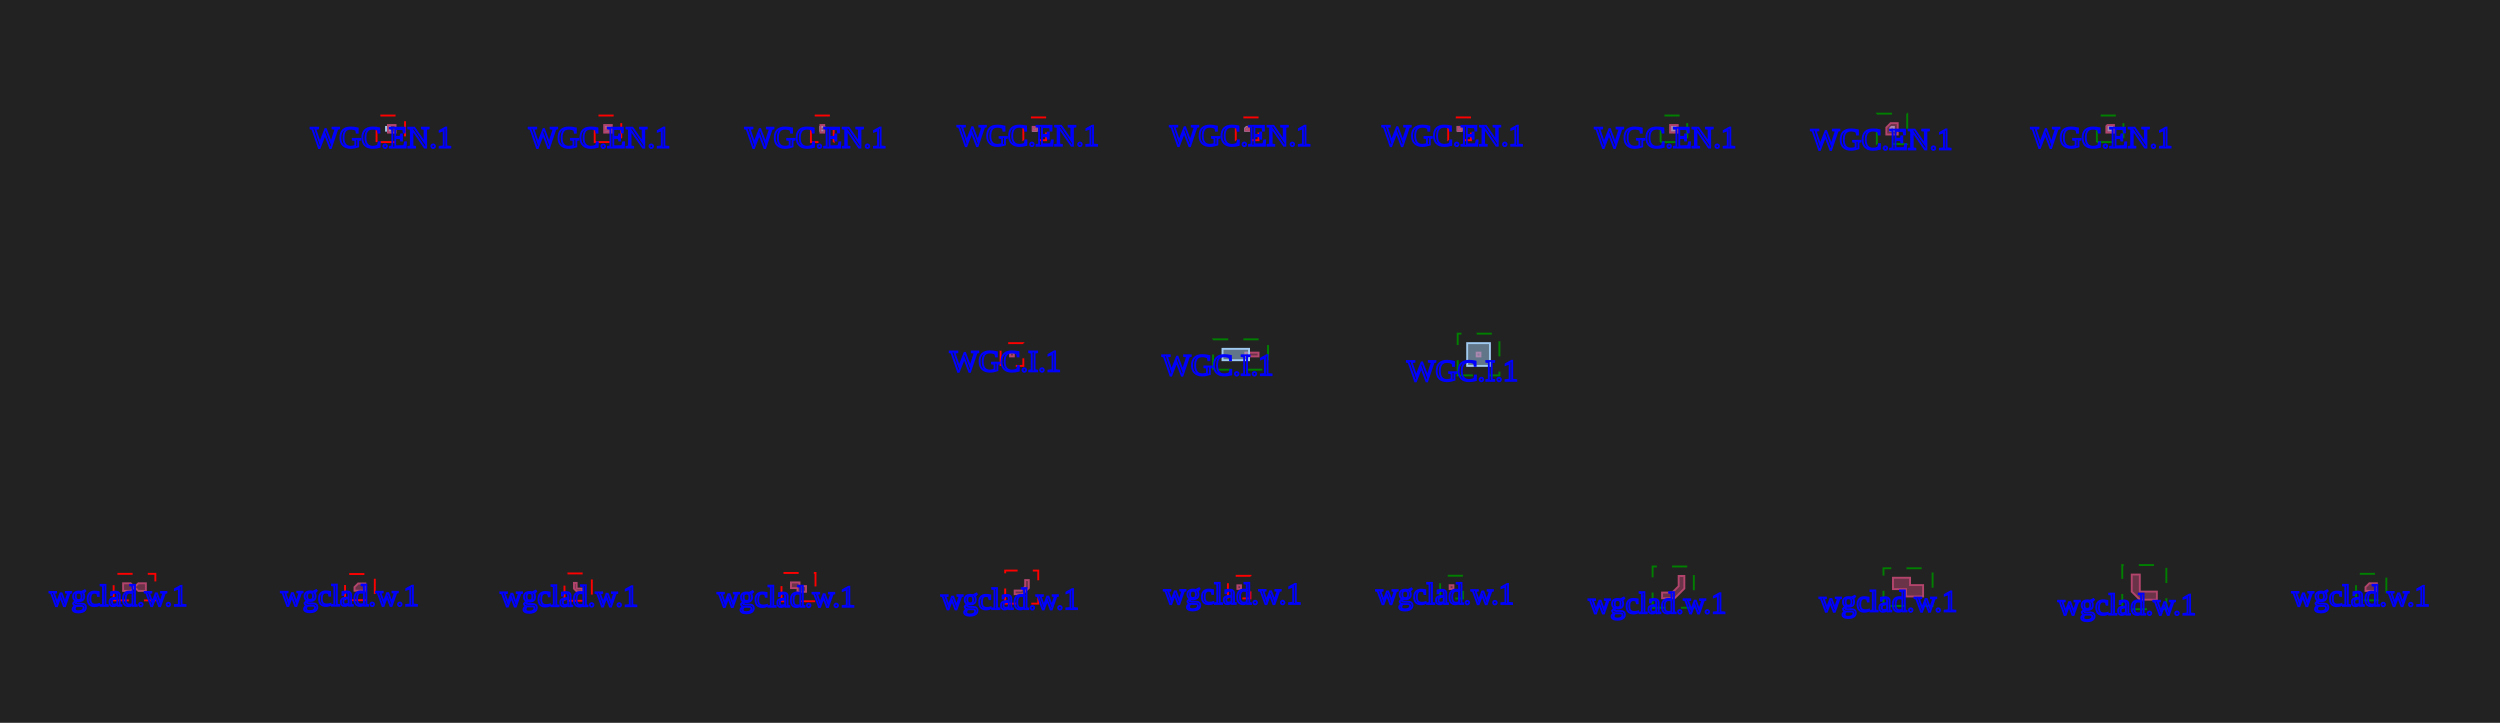
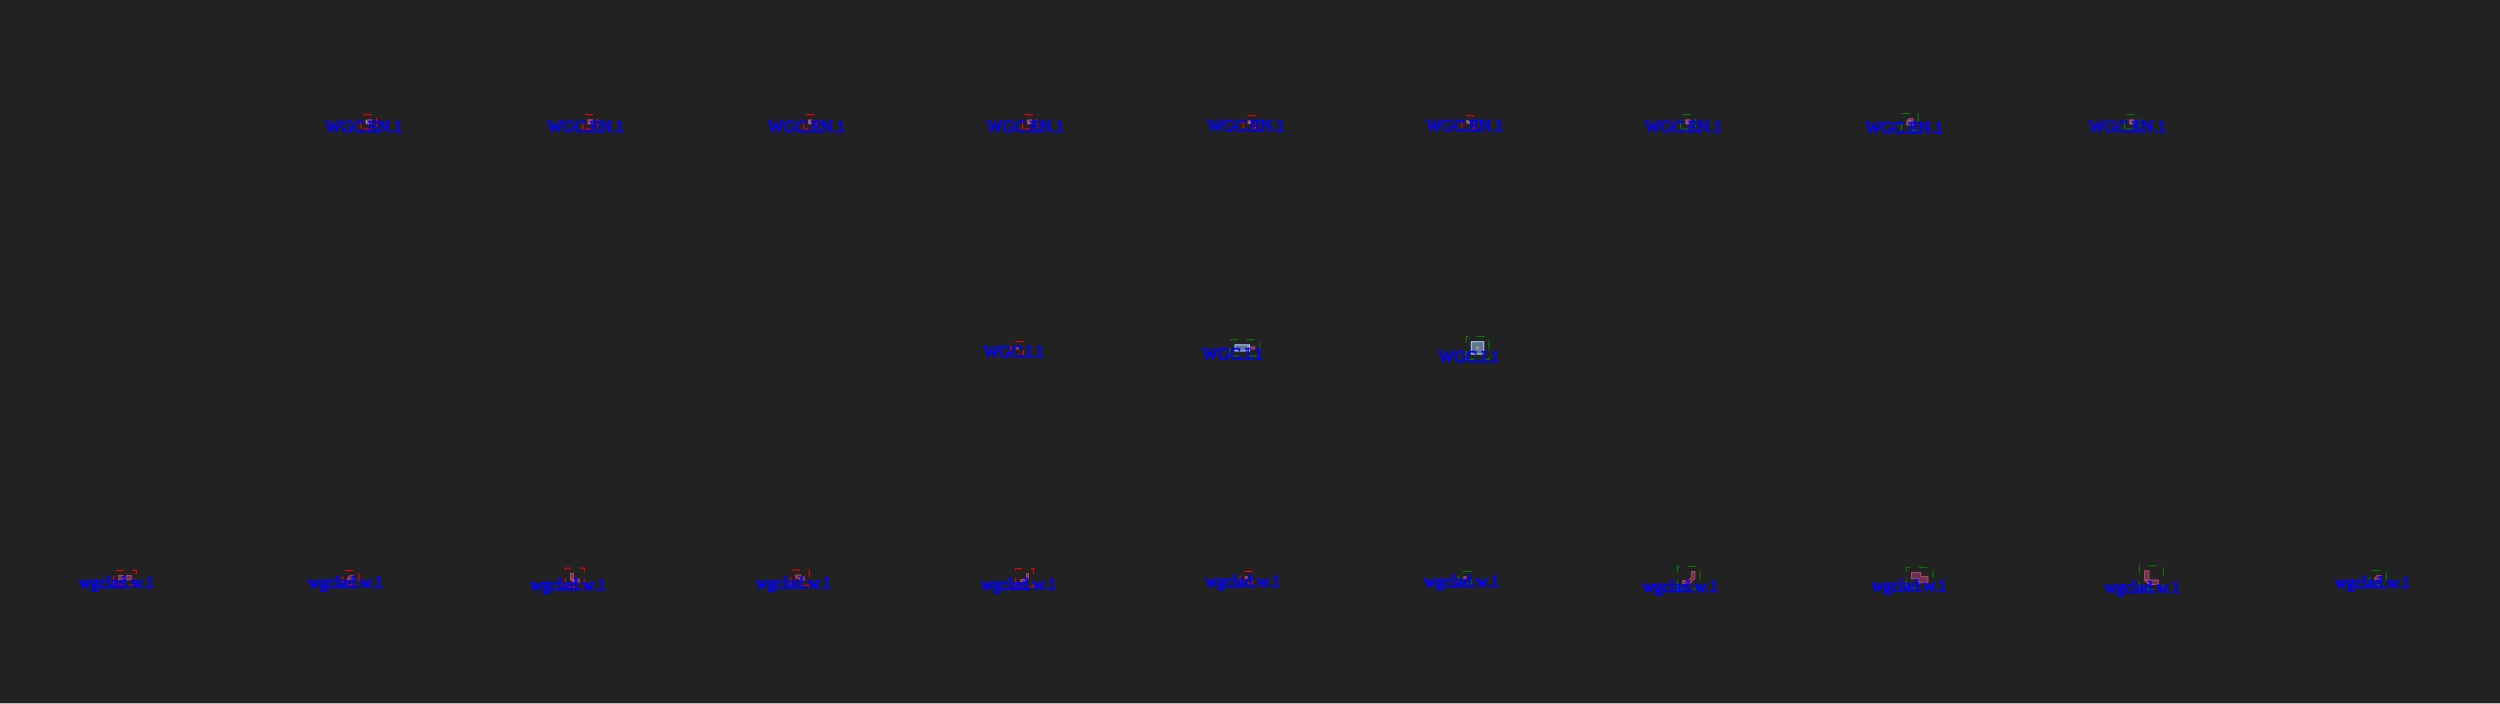
- <svg xmlns="http://www.w3.org/2000/svg" width="1318.086" height="381.086" viewBox="-764.303 -310.543 1318.086 381.086">
+ <svg xmlns="http://www.w3.org/2000/svg" width="2422.486" height="681.486" viewBox="-1418.493 -560.743 2422.486 681.486">
  <defs>
    <style type="text/css">
- .l1112d0 {fill:none;stroke:red;stroke-dasharray:8,8;}
.l1d0 {stroke: #A1CAF1; fill: #A1CAF1; fill-opacity: 0.5;}
- .l1111d0 {fill:none;stroke:green;stroke-dasharray:8,8;}
+ .l3d222 {fill:none;stroke:red;stroke-dasharray:8,8;}
+ .l2d222 {fill:none;stroke:green;stroke-dasharray:8,8;}
.l111d0 {stroke: #B3446C; fill: #B3446C; fill-opacity: 0.5;}
- .l1113t0 {fill:none;stroke:blue;font-size:16px;}
+ .l11t222 {fill:none;stroke:blue;font-size:16px;}
</style>
  </defs>
-   <rect x="-764.303" y="-310.543" width="1318.086" height="381.086" fill="#222222" stroke="none" />
+   <rect x="-1418.493" y="-560.743" width="2422.486" height="681.486" fill="#222222" stroke="none" />
  <g id="wgclad" transform="scale(1 -1)">
-     <polygon id="0x5641ce25c740" class="l111d0" points="0,0 0,2 2,2 2,0" />
-     <polygon id="0x5641ce25ddb0" class="l1111d0" points="-5,-5 -5,7 7,7 7,-5" />
-     <polygon id="0x5641ce25de20" class="l111d0" points="-111.9,0.05 -111.9,1.95 -110,1.95 -110,0.05" />
-     <polygon id="0x5641cde174e0" class="l1112d0" points="-116.9,-4.95 -116.9,6.95 -105,6.95 -105,-4.95" />
-     <polygon id="0x5641cde17550" class="l111d0" points="112,-4.87 118.62,-4.87 123.74,0.25 123.74,6.87 120.74,6.87 120.74,1.49 117.38,-1.87 112,-1.87" />
-     <polygon id="0x5641cde175c0" class="l1111d0" points="107,-9.87 107,11.87 128.74,11.87 128.74,-9.87" />
-     <polygon id="0x5641cde17630" class="l111d0" points="-229.34,-2.72 -225.14,-2.72 -221.9,0.52 -221.9,4.72 -223.8,4.72 -223.8,1.31 -225.93,-0.82 -229.34,-0.82" />
-     <polygon id="0x5641cddced60" class="l1112d0" points="-234.34,-7.72 -234.34,9.72 -216.9,9.72 -216.9,-7.72" />
-     <polygon id="0x5641cddcee20" class="l111d0" points="249.62,2.06 242.74,2.06 242.74,5.94 233.74,5.94 233.74,-0.06 240.62,-0.06 240.62,-3.94 249.62,-3.94" />
-     <polygon id="0x5641cddcee90" class="l1111d0" points="228.74,-8.94 228.74,10.94 254.62,10.94 254.62,-8.94" />
-     <polygon id="0x5641cde26890" class="l111d0" points="-339.34,1.53 -342.78,1.53 -342.78,3.47 -347.28,3.47 -347.28,0.47 -343.84,0.47 -343.84,-1.47 -339.34,-1.47" />
-     <polygon id="0x5641cde26900" class="l1112d0" points="-352.28,-6.47 -352.28,8.47 -334.34,8.47 -334.34,-6.47" />
-     <polygon id="0x5641cde16e20" class="l111d0" points="363.85,-5.63 372.87,-5.63 372.87,-1.37 363.87,-1.37 363.87,7.63 359.62,7.63 359.62,-1.39" />
-     <polygon id="0x5641cde16e90" class="l1111d0" points="354.62,-10.63 354.62,12.63 377.87,12.63 377.87,-10.63" />
-     <polygon id="0x5641cde16f00" class="l111d0" points="-460.28,-1.21 -457.28,-1.21 -457.28,0.21 -460.28,0.21 -460.28,3.21 -461.69,3.21 -461.69,0.2" />
-     <polygon id="0x5641cde16f70" class="l1112d0" points="-466.69,-6.21 -466.69,8.21 -452.28,8.21 -452.28,-6.21" />
-     <polygon id="0x5641ce208590" class="l111d0" points="488.87,3 484.87,3 482.87,1 482.87,-1 488.87,-1" />
-     <polygon id="0x5641ce208600" class="l1111d0" points="477.87,-6 477.87,8 493.87,8 493.87,-6" />
-     <polygon id="0x5641cde60040" class="l111d0" points="-571.69,2.9 -575.49,2.9 -577.39,1 -577.39,-0.9 -571.69,-0.9" />
-     <polygon id="0x5641cde2ad00" class="l1112d0" points="-582.39,-5.9 -582.39,7.9 -566.69,7.9 -566.69,-5.9" />
-     <polygon id="0x5641cde2ae70" class="l111d0" points="-691.39,-1 -687.39,-1 -687.39,3 -691.39,3 -693.39,1" />
-     <polygon id="0x5641ce25e0c0" class="l111d0" points="-695.39,3 -699.39,3 -699.39,-1 -695.39,-1 -693.39,1" />
-     <polygon id="0x5641ce25e250" class="l1112d0" points="-704.39,-6 -704.39,8 -682.39,8 -682.39,-6" />
-     <polygon id="0x5641ce25c1e0" class="l1d0" points="117.24,241.63 117.24,243.63 119.24,243.63 119.24,241.63" />
-     <polygon id="0x5641ce25c250" class="l111d0" points="116.24,240.63 116.24,244.63 120.24,244.63 120.24,240.63" />
-     <polygon id="0x5641ce25c310" class="l1111d0" points="111.24,235.63 111.24,249.63 125.24,249.63 125.24,235.63" />
-     <polygon id="0x5641ce25c3d0" class="l1d0" points="4.24,241.63 4.24,243.63 6.24,243.63 6.24,241.63" />
-     <polygon id="0x5641ce25c490" class="l111d0" points="4.24,241.63 4.24,243.63 6.24,243.63 6.24,241.63" />
-     <polygon id="0x5641ce25e430" class="l1112d0" points="-0.76,236.63 -0.76,248.63 11.24,248.63 11.24,236.63" />
-     <polygon id="0x5641ce25cad0" class="l1d0" points="234.24,243.63 232.95,243.63 232.24,242.92 232.24,241.63 234.24,241.63" />
-     <polygon id="0x5641ce25cb40" class="l111d0" points="236.24,245.63 232.53,245.63 230.24,243.33 230.24,239.63 236.24,239.63" />
-     <polygon id="0x5641ce25cc10" class="l1111d0" points="225.24,234.63 225.24,250.63 241.24,250.63 241.24,234.63" />
-     <polygon id="0x5641ce25ccd0" class="l1d0" points="-105.76,243.63 -107.05,243.63 -107.76,242.92 -107.76,241.63 -105.76,241.63" />
-     <polygon id="0x5641ce25cda0" class="l111d0" points="-105.76,243.63 -106.76,243.63 -107.76,242.63 -107.76,241.63 -105.76,241.63" />
-     <polygon id="0x5641ce25ce70" class="l1112d0" points="-112.76,236.63 -112.76,248.63 -100.76,248.63 -100.76,236.63" />
-     <polygon id="0x5641ce25cf30" class="l1d0" points="347.24,241.63 347.24,243.63 349.24,243.63 349.24,241.63" />
-     <polygon id="0x5641ce25cff0" class="l111d0" points="350.24,244.63 346.82,244.63 346.24,244.05 346.24,240.63 350.24,240.63" />
-     <polygon id="0x5641ce25d0c0" class="l1111d0" points="341.24,235.63 341.24,249.63 355.24,249.63 355.24,235.63" />
-     <polygon id="0x5641ce25d180" class="l1d0" points="-219.76,241.63 -219.76,243.63 -217.76,243.63 -217.76,241.63" />
-     <polygon id="0x5641ce25d240" class="l111d0" points="-217.76,243.63 -219.76,243.63 -219.76,241.63 -217.76,241.63" />
-     <polygon id="0x5641ce25d300" class="l1112d0" points="-224.76,236.63 -224.76,248.63 -212.76,248.63 -212.76,236.63" />
-     <polygon id="0x5641ce25d3c0" class="l1d0" points="-331.76,241.63 -331.76,243.63 -329.76,243.63 -329.76,241.63" />
-     <polygon id="0x5641ce25d480" class="l111d0" points="-331.76,240.63 -331.76,244.63 -329.76,244.63 -329.76,240.63" />
-     <polygon id="0x5641ce25d540" class="l1112d0" points="-336.76,235.63 -336.76,249.63 -324.76,249.63 -324.76,235.63" />
-     <polygon id="0x5641ce25d600" class="l1d0" points="-444.76,241.63 -444.76,243.63 -442.76,243.63 -442.76,241.63" />
-     <polygon id="0x5641ce25d6c0" class="l111d0" points="-441.76,244.63 -445.76,244.63 -445.76,241.88 -444.51,241.88 -444.51,243.38 -443.01,243.38 -443.01,241.88 -444.51,241.88 -445.76,241.88 -445.76,240.63 -441.76,240.63" />
-     <polygon id="0x5641ce25d730" class="l1112d0" points="-450.76,235.63 -450.76,249.63 -436.76,249.63 -436.76,235.63" />
-     <polygon id="0x5641ce25d7f0" class="l1d0" points="-560.76,241.63 -560.76,243.63 -558.76,243.63 -558.76,241.63" />
-     <polygon id="0x5641ce25d8b0" class="l111d0" points="-559.76,240.63 -559.76,244.63 -555.76,244.63 -555.76,240.63" />
-     <polygon id="0x5641ce25d970" class="l1112d0" points="-565.76,235.63 -565.76,249.63 -550.76,249.63 -550.76,235.63" />
-     <polygon id="0x5641ce25f090" class="l111d0" points="-107.76,122.63 -107.76,124.63 -100.76,124.63 -100.76,122.63" />
-     <polygon id="0x5641ce25f100" class="l1d0" points="-119.76,120.63 -119.76,126.63 -105.76,126.63 -105.76,120.63" />
-     <polygon id="0x5641ce25f1c0" class="l1111d0" points="-124.76,115.63 -124.76,131.63 -95.76,131.63 -95.76,115.63" />
-     <polygon id="0x5641ce25f280" class="l111d0" points="-231.76,122.63 -231.76,124.63 -229.76,124.63 -229.76,122.63" />
-     <polygon id="0x5641ce25f340" class="l1112d0" points="-236.76,117.63 -236.76,129.63 -224.76,129.63 -224.76,117.63" />
-     <polygon id="0x5641ce25f400" class="l111d0" points="14.24,122.63 14.24,124.63 16.24,124.63 16.24,122.63" />
-     <polygon id="0x5641ce25f4c0" class="l1d0" points="9.24,117.63 9.24,129.63 21.24,129.63 21.24,117.63" />
-     <polygon id="0x5641ce25f580" class="l1111d0" points="4.24,112.63 4.24,134.63 26.24,134.63 26.24,112.63" />
-     <text id="0x5641ce25e310" class="l1113t0" text-anchor="middle" dominant-baseline="central" transform="translate(-2.5 -2.5) scale(1 -1)">wgclad.w.1</text>
-     <text id="0x5641ce25e3a0" class="l1113t0" text-anchor="middle" dominant-baseline="central" transform="translate(-114.4 -2.45) scale(1 -1)">wgclad.w.1</text>
-     <text id="0x5641ce25bbc0" class="l1113t0" text-anchor="middle" dominant-baseline="central" transform="translate(109.5 -7.37) scale(1 -1)">wgclad.w.1</text>
-     <text id="0x5641ce25bc50" class="l1113t0" text-anchor="middle" dominant-baseline="central" transform="translate(-231.84 -5.22) scale(1 -1)">wgclad.w.1</text>
-     <text id="0x5641ce25bce0" class="l1113t0" text-anchor="middle" dominant-baseline="central" transform="translate(231.24 -6.44) scale(1 -1)">wgclad.w.1</text>
-     <text id="0x5641ce25bd70" class="l1113t0" text-anchor="middle" dominant-baseline="central" transform="translate(-349.78 -3.97) scale(1 -1)">wgclad.w.1</text>
-     <text id="0x5641ce25be00" class="l1113t0" text-anchor="middle" dominant-baseline="central" transform="translate(357.12 -8.13) scale(1 -1)">wgclad.w.1</text>
-     <text id="0x5641ce25be90" class="l1113t0" text-anchor="middle" dominant-baseline="central" transform="translate(-464.19 -3.71) scale(1 -1)">wgclad.w.1</text>
-     <text id="0x5641ce25bf70" class="l1113t0" text-anchor="middle" dominant-baseline="central" transform="translate(480.37 -3.5) scale(1 -1)">wgclad.w.1</text>
-     <text id="0x5641ce25c000" class="l1113t0" text-anchor="middle" dominant-baseline="central" transform="translate(-579.89 -3.4) scale(1 -1)">wgclad.w.1</text>
-     <text id="0x5641ce25c0f0" class="l1113t0" text-anchor="middle" dominant-baseline="central" transform="translate(-701.89 -3.5) scale(1 -1)">wgclad.w.1</text>
-     <text id="0x5641ce25ead0" class="l1113t0" text-anchor="middle" dominant-baseline="central" transform="translate(113.74 238.13) scale(1 -1)">WGC.EN.1</text>
-     <text id="0x5641ce25eb60" class="l1113t0" text-anchor="middle" dominant-baseline="central" transform="translate(1.74 239.13) scale(1 -1)">WGC.EN.1</text>
-     <text id="0x5641ce25ebf0" class="l1113t0" text-anchor="middle" dominant-baseline="central" transform="translate(227.74 237.13) scale(1 -1)">WGC.EN.1</text>
-     <text id="0x5641ce25ec80" class="l1113t0" text-anchor="middle" dominant-baseline="central" transform="translate(-110.26 239.13) scale(1 -1)">WGC.EN.1</text>
-     <text id="0x5641ce25ed10" class="l1113t0" text-anchor="middle" dominant-baseline="central" transform="translate(343.74 238.13) scale(1 -1)">WGC.EN.1</text>
-     <text id="0x5641ce25eda0" class="l1113t0" text-anchor="middle" dominant-baseline="central" transform="translate(-222.26 239.13) scale(1 -1)">WGC.EN.1</text>
-     <text id="0x5641ce25ee30" class="l1113t0" text-anchor="middle" dominant-baseline="central" transform="translate(-334.26 238.13) scale(1 -1)">WGC.EN.1</text>
-     <text id="0x5641ce25eec0" class="l1113t0" text-anchor="middle" dominant-baseline="central" transform="translate(-448.26 238.13) scale(1 -1)">WGC.EN.1</text>
-     <text id="0x5641ce25ef50" class="l1113t0" text-anchor="middle" dominant-baseline="central" transform="translate(-563.26 238.13) scale(1 -1)">WGC.EN.1</text>
-     <text id="0x5641ce25f820" class="l1113t0" text-anchor="middle" dominant-baseline="central" transform="translate(-122.26 118.13) scale(1 -1)">WGC.I.1</text>
-     <text id="0x5641ce25f8b0" class="l1113t0" text-anchor="middle" dominant-baseline="central" transform="translate(-234.26 120.13) scale(1 -1)">WGC.I.1</text>
-     <text id="0x5641ce25f940" class="l1113t0" text-anchor="middle" dominant-baseline="central" transform="translate(6.74 115.13) scale(1 -1)">WGC.I.1</text>
+     <polygon id="0x1157250" class="l111d0" points="0,0 0,2 2,2 2,0" />
+     <polygon id="0x115a570" class="l2d222" points="-5,-5 -5,7 7,7 7,-5" />
+     <polygon id="0x115a5e0" class="l111d0" points="-211.9,0.05 -211.9,1.95 -210,1.95 -210,0.05" />
+     <polygon id="0x115d5a0" class="l3d222" points="-216.9,-4.95 -216.9,6.95 -205,6.95 -205,-4.95" />
+     <polygon id="0x115d610" class="l111d0" points="212,-4.87 218.62,-4.87 223.74,0.25 223.74,6.87 220.74,6.87 220.74,1.49 217.38,-1.87 212,-1.87" />
+     <polygon id="0x115d680" class="l2d222" points="207,-9.87 207,11.87 228.74,11.87 228.74,-9.87" />
+     <polygon id="0x115cd50" class="l111d0" points="-429.34,-2.72 -425.15,-2.72 -421.9,0.52 -421.9,4.72 -423.8,4.72 -423.8,1.31 -425.93,-0.82 -429.34,-0.82" />
+     <polygon id="0x115cdc0" class="l3d222" points="-434.34,-7.72 -434.34,9.72 -416.9,9.72 -416.9,-7.72" />
+     <polygon id="0x115ce30" class="l111d0" points="449.62,2.06 442.74,2.06 442.74,5.94 433.74,5.94 433.74,-0.06 440.62,-0.06 440.62,-3.94 449.62,-3.94" />
+     <polygon id="0x115cea0" class="l2d222" points="428.74,-8.94 428.74,10.94 454.62,10.94 454.62,-8.94" />
+     <polygon id="0x115cf70" class="l111d0" points="-639.34,1.53 -642.78,1.53 -642.78,3.47 -647.28,3.47 -647.28,0.47 -643.84,0.47 -643.84,-1.47 -639.34,-1.47" />
+     <polygon id="0x115cfe0" class="l3d222" points="-652.28,-6.47 -652.28,8.47 -634.34,8.47 -634.34,-6.47" />
+     <polygon id="0x115d0c0" class="l111d0" points="663.88,7.63 659.62,7.63 659.62,-1.37 663.88,-1.37" />
+     <polygon id="0x115d130" class="l111d0" points="672.88,-1.37 663.88,-1.37 663.88,-5.63 672.88,-5.63" />
+     <polygon id="0x115d1a0" class="l111d0" points="663.88,-1.37 659.62,-1.37 659.62,-1.4 659.63,-1.39 663.87,-5.63 663.88,-5.63" />
+     <polygon id="0x115d290" class="l2d222" points="654.62,-10.63 654.62,12.63 677.88,12.63 677.88,-10.63" />
+     <polygon id="0x115d390" class="l111d0" points="-862.98,5.2 -865.68,5.2 -865.68,-0.5 -862.98,-0.5" />
+     <polygon id="0x115d400" class="l111d0" points="-857.28,-0.5 -862.98,-0.5 -862.98,-3.2 -857.28,-3.2" />
+     <polygon id="0x115d4c0" class="l111d0" points="-862.98,-0.5 -865.68,-0.5 -865.68,-0.52 -865.67,-0.51 -862.99,-3.2 -862.99,-3.2 -862.98,-3.2" />
+     <polygon id="0x11630e0" class="l3d222" points="-870.68,-8.2 -870.68,10.2 -852.28,10.2 -852.28,-8.2" />
+     <polygon id="0x1163250" class="l111d0" points="888.88,3 884.87,3 882.88,1.01 882.88,-1 888.88,-1" />
+     <polygon id="0x11632c0" class="l2d222" points="877.88,-6 877.88,8 893.88,8 893.88,-6" />
+     <polygon id="0x11631a0" class="l111d0" points="-1075.68,2.9 -1079.48,2.9 -1081.38,1 -1081.38,-0.9 -1075.68,-0.9" />
+     <polygon id="0x1163440" class="l3d222" points="-1086.38,-5.9 -1086.38,7.9 -1070.68,7.9 -1070.68,-5.9" />
+     <polygon id="0x11635d0" class="l111d0" points="-1291.38,3 -1295.38,3 -1295.38,2.99 -1297.37,1 -1295.38,-0.99 -1295.38,-1 -1291.38,-1" />
+     <polygon id="0x1163640" class="l111d0" points="-1303.38,-1 -1299.38,-1 -1299.38,-0.99 -1297.39,1 -1299.38,2.99 -1299.38,3 -1303.38,3" />
+     <polygon id="0x1163790" class="l3d222" points="-1308.38,-6 -1308.38,8 -1286.38,8 -1286.38,-6" />
+     <polygon id="0x1163f30" class="l1d0" points="216.15,441.63 216.15,443.63 218.15,443.63 218.15,441.63" />
+     <polygon id="0x1163fa0" class="l111d0" points="215.15,440.63 215.15,444.63 219.15,444.63 219.15,440.63" />
+     <polygon id="0x1158fd0" class="l2d222" points="210.15,435.63 210.15,449.63 224.15,449.63 224.15,435.63" />
+     <polygon id="0x1159090" class="l1d0" points="3.15,441.63 3.15,443.63 5.15,443.63 5.15,441.63" />
+     <polygon id="0x1159150" class="l111d0" points="3.15,441.63 3.15,443.63 5.15,443.63 5.15,441.63" />
+     <polygon id="0x1159210" class="l3d222" points="-1.85,436.63 -1.85,448.63 10.15,448.63 10.15,436.63" />
+     <polygon id="0x11592d0" class="l1d0" points="433.15,443.63 431.86,443.63 431.15,442.92 431.15,441.63 433.15,441.63" />
+     <polygon id="0x1159340" class="l111d0" points="435.15,445.63 431.44,445.63 429.15,443.34 429.15,439.63 435.15,439.63" />
+     <polygon id="0x1159460" class="l2d222" points="424.15,434.63 424.15,450.63 440.15,450.63 440.15,434.63" />
+     <polygon id="0x1159520" class="l1d0" points="-206.85,443.63 -208.14,443.63 -208.85,442.92 -208.85,441.63 -206.85,441.63" />
+     <polygon id="0x11595f0" class="l111d0" points="-206.85,443.63 -207.85,443.63 -208.85,442.63 -208.85,441.63 -206.85,441.63" />
+     <polygon id="0x1159720" class="l3d222" points="-213.85,436.63 -213.85,448.63 -201.85,448.63 -201.85,436.63" />
+     <polygon id="0x1159800" class="l1d0" points="646.15,441.63 646.15,443.63 648.15,443.63 648.15,441.63" />
+     <polygon id="0x11598c0" class="l111d0" points="649.15,444.63 645.73,444.63 645.15,444.05 645.15,440.63 649.15,440.63" />
+     <polygon id="0x11599b0" class="l2d222" points="640.15,435.63 640.15,449.63 654.15,449.63 654.15,435.63" />
+     <polygon id="0x1159a70" class="l1d0" points="-421.75,441.63 -421.75,443.63 -419.75,443.63 -419.75,441.63" />
+     <polygon id="0x1159b30" class="l111d0" points="-418.85,444.53 -422.13,444.53 -422.65,444.01 -422.65,440.73 -418.85,440.73" />
+     <polygon id="0x1159c90" class="l3d222" points="-427.65,435.73 -427.65,449.53 -413.85,449.53 -413.85,435.73" />
+     <polygon id="0x1159df0" class="l1d0" points="-634.65,441.63 -634.65,443.63 -632.65,443.63 -632.65,441.63" />
+     <polygon id="0x1159eb0" class="l111d0" points="-634.65,440.63 -634.65,444.63 -632.65,444.63 -632.65,440.63" />
+     <polygon id="0x115a020" class="l3d222" points="-639.65,435.63 -639.65,449.63 -627.65,449.63 -627.65,435.63" />
+     <polygon id="0x115a0e0" class="l1d0" points="-847.65,441.63 -847.65,443.63 -845.65,443.63 -845.65,441.63" />
+     <polygon id="0x115a1a0" class="l111d0" points="-844.65,444.63 -848.65,444.63 -848.65,441.88 -847.4,441.88 -847.4,443.38 -845.9,443.38 -845.9,441.88 -847.4,441.88 -848.65,441.88 -848.65,440.63 -844.65,440.63" />
+     <polygon id="0x1159f70" class="l3d222" points="-853.65,435.63 -853.65,449.63 -839.65,449.63 -839.65,435.63" />
+     <polygon id="0x115a3f0" class="l1d0" points="-1063.65,441.63 -1063.65,443.63 -1061.65,443.63 -1061.65,441.63" />
+     <polygon id="0x115a4b0" class="l111d0" points="-1062.65,440.63 -1062.65,444.63 -1058.65,444.63 -1058.65,440.63" />
+     <polygon id="0x115d8b0" class="l3d222" points="-1068.65,435.63 -1068.65,449.63 -1053.65,449.63 -1053.65,435.63" />
+     <polygon id="0x115dfd0" class="l111d0" points="-209.75,222.63 -209.75,224.63 -202.75,224.63 -202.75,222.63" />
+     <polygon id="0x115e040" class="l1d0" points="-221.75,220.63 -221.75,226.63 -207.75,226.63 -207.75,220.63" />
+     <polygon id="0x115e0b0" class="l2d222" points="-226.75,215.63 -226.75,231.63 -197.75,231.63 -197.75,215.63" />
+     <polygon id="0x115e170" class="l111d0" points="-433.75,222.63 -433.75,224.63 -431.75,224.63 -431.75,222.63" />
+     <polygon id="0x115e230" class="l3d222" points="-438.75,217.63 -438.75,229.63 -426.75,229.63 -426.75,217.63" />
+     <polygon id="0x115e2f0" class="l111d0" points="12.25,222.63 12.25,224.63 14.25,224.63 14.25,222.63" />
+     <polygon id="0x115e3b0" class="l1d0" points="7.25,217.63 7.25,229.63 19.25,229.63 19.25,217.63" />
+     <polygon id="0x115e470" class="l2d222" points="2.25,212.63 2.25,234.63 24.25,234.63 24.25,212.63" />
+     <text id="0x1163850" class="l11t222" text-anchor="middle" dominant-baseline="central" transform="translate(-2.5 -2.5) scale(1 -1)">wgclad.w.1</text>
+     <text id="0x11638e0" class="l11t222" text-anchor="middle" dominant-baseline="central" transform="translate(-214.4 -2.45) scale(1 -1)">wgclad.w.1</text>
+     <text id="0x1163970" class="l11t222" text-anchor="middle" dominant-baseline="central" transform="translate(209.5 -7.37) scale(1 -1)">wgclad.w.1</text>
+     <text id="0x1163a00" class="l11t222" text-anchor="middle" dominant-baseline="central" transform="translate(-431.84 -5.22) scale(1 -1)">wgclad.w.1</text>
+     <text id="0x1163a90" class="l11t222" text-anchor="middle" dominant-baseline="central" transform="translate(431.24 -6.44) scale(1 -1)">wgclad.w.1</text>
+     <text id="0x1163b20" class="l11t222" text-anchor="middle" dominant-baseline="central" transform="translate(-649.78 -3.97) scale(1 -1)">wgclad.w.1</text>
+     <text id="0x1163bb0" class="l11t222" text-anchor="middle" dominant-baseline="central" transform="translate(657.12 -8.13) scale(1 -1)">wgclad.w.1</text>
+     <text id="0x1163c40" class="l11t222" text-anchor="middle" dominant-baseline="central" transform="translate(-868.18 -5.7) scale(1 -1)">wgclad.w.1</text>
+     <text id="0x1163d20" class="l11t222" text-anchor="middle" dominant-baseline="central" transform="translate(880.38 -3.5) scale(1 -1)">wgclad.w.1</text>
+     <text id="0x1163db0" class="l11t222" text-anchor="middle" dominant-baseline="central" transform="translate(-1083.88 -3.4) scale(1 -1)">wgclad.w.1</text>
+     <text id="0x1163ea0" class="l11t222" text-anchor="middle" dominant-baseline="central" transform="translate(-1305.88 -3.5) scale(1 -1)">wgclad.w.1</text>
+     <text id="0x1153ba0" class="l11t222" text-anchor="middle" dominant-baseline="central" transform="translate(212.65 438.13) scale(1 -1)">WGC.EN.1</text>
+     <text id="0x115d7d0" class="l11t222" text-anchor="middle" dominant-baseline="central" transform="translate(0.65 439.13) scale(1 -1)">WGC.EN.1</text>
+     <text id="0x115db30" class="l11t222" text-anchor="middle" dominant-baseline="central" transform="translate(426.65 437.13) scale(1 -1)">WGC.EN.1</text>
+     <text id="0x115dbc0" class="l11t222" text-anchor="middle" dominant-baseline="central" transform="translate(-211.35 439.13) scale(1 -1)">WGC.EN.1</text>
+     <text id="0x115dc50" class="l11t222" text-anchor="middle" dominant-baseline="central" transform="translate(642.65 438.13) scale(1 -1)">WGC.EN.1</text>
+     <text id="0x115dce0" class="l11t222" text-anchor="middle" dominant-baseline="central" transform="translate(-425.15 438.23) scale(1 -1)">WGC.EN.1</text>
+     <text id="0x115dd70" class="l11t222" text-anchor="middle" dominant-baseline="central" transform="translate(-637.15 438.13) scale(1 -1)">WGC.EN.1</text>
+     <text id="0x115de00" class="l11t222" text-anchor="middle" dominant-baseline="central" transform="translate(-851.15 438.13) scale(1 -1)">WGC.EN.1</text>
+     <text id="0x115de90" class="l11t222" text-anchor="middle" dominant-baseline="central" transform="translate(-1066.15 438.13) scale(1 -1)">WGC.EN.1</text>
+     <text id="0x115e780" class="l11t222" text-anchor="middle" dominant-baseline="central" transform="translate(-224.25 218.13) scale(1 -1)">WGC.I.1</text>
+     <text id="0x115e810" class="l11t222" text-anchor="middle" dominant-baseline="central" transform="translate(-436.25 220.13) scale(1 -1)">WGC.I.1</text>
+     <text id="0x115e8a0" class="l11t222" text-anchor="middle" dominant-baseline="central" transform="translate(4.75 215.13) scale(1 -1)">WGC.I.1</text>
  </g>
</svg>
